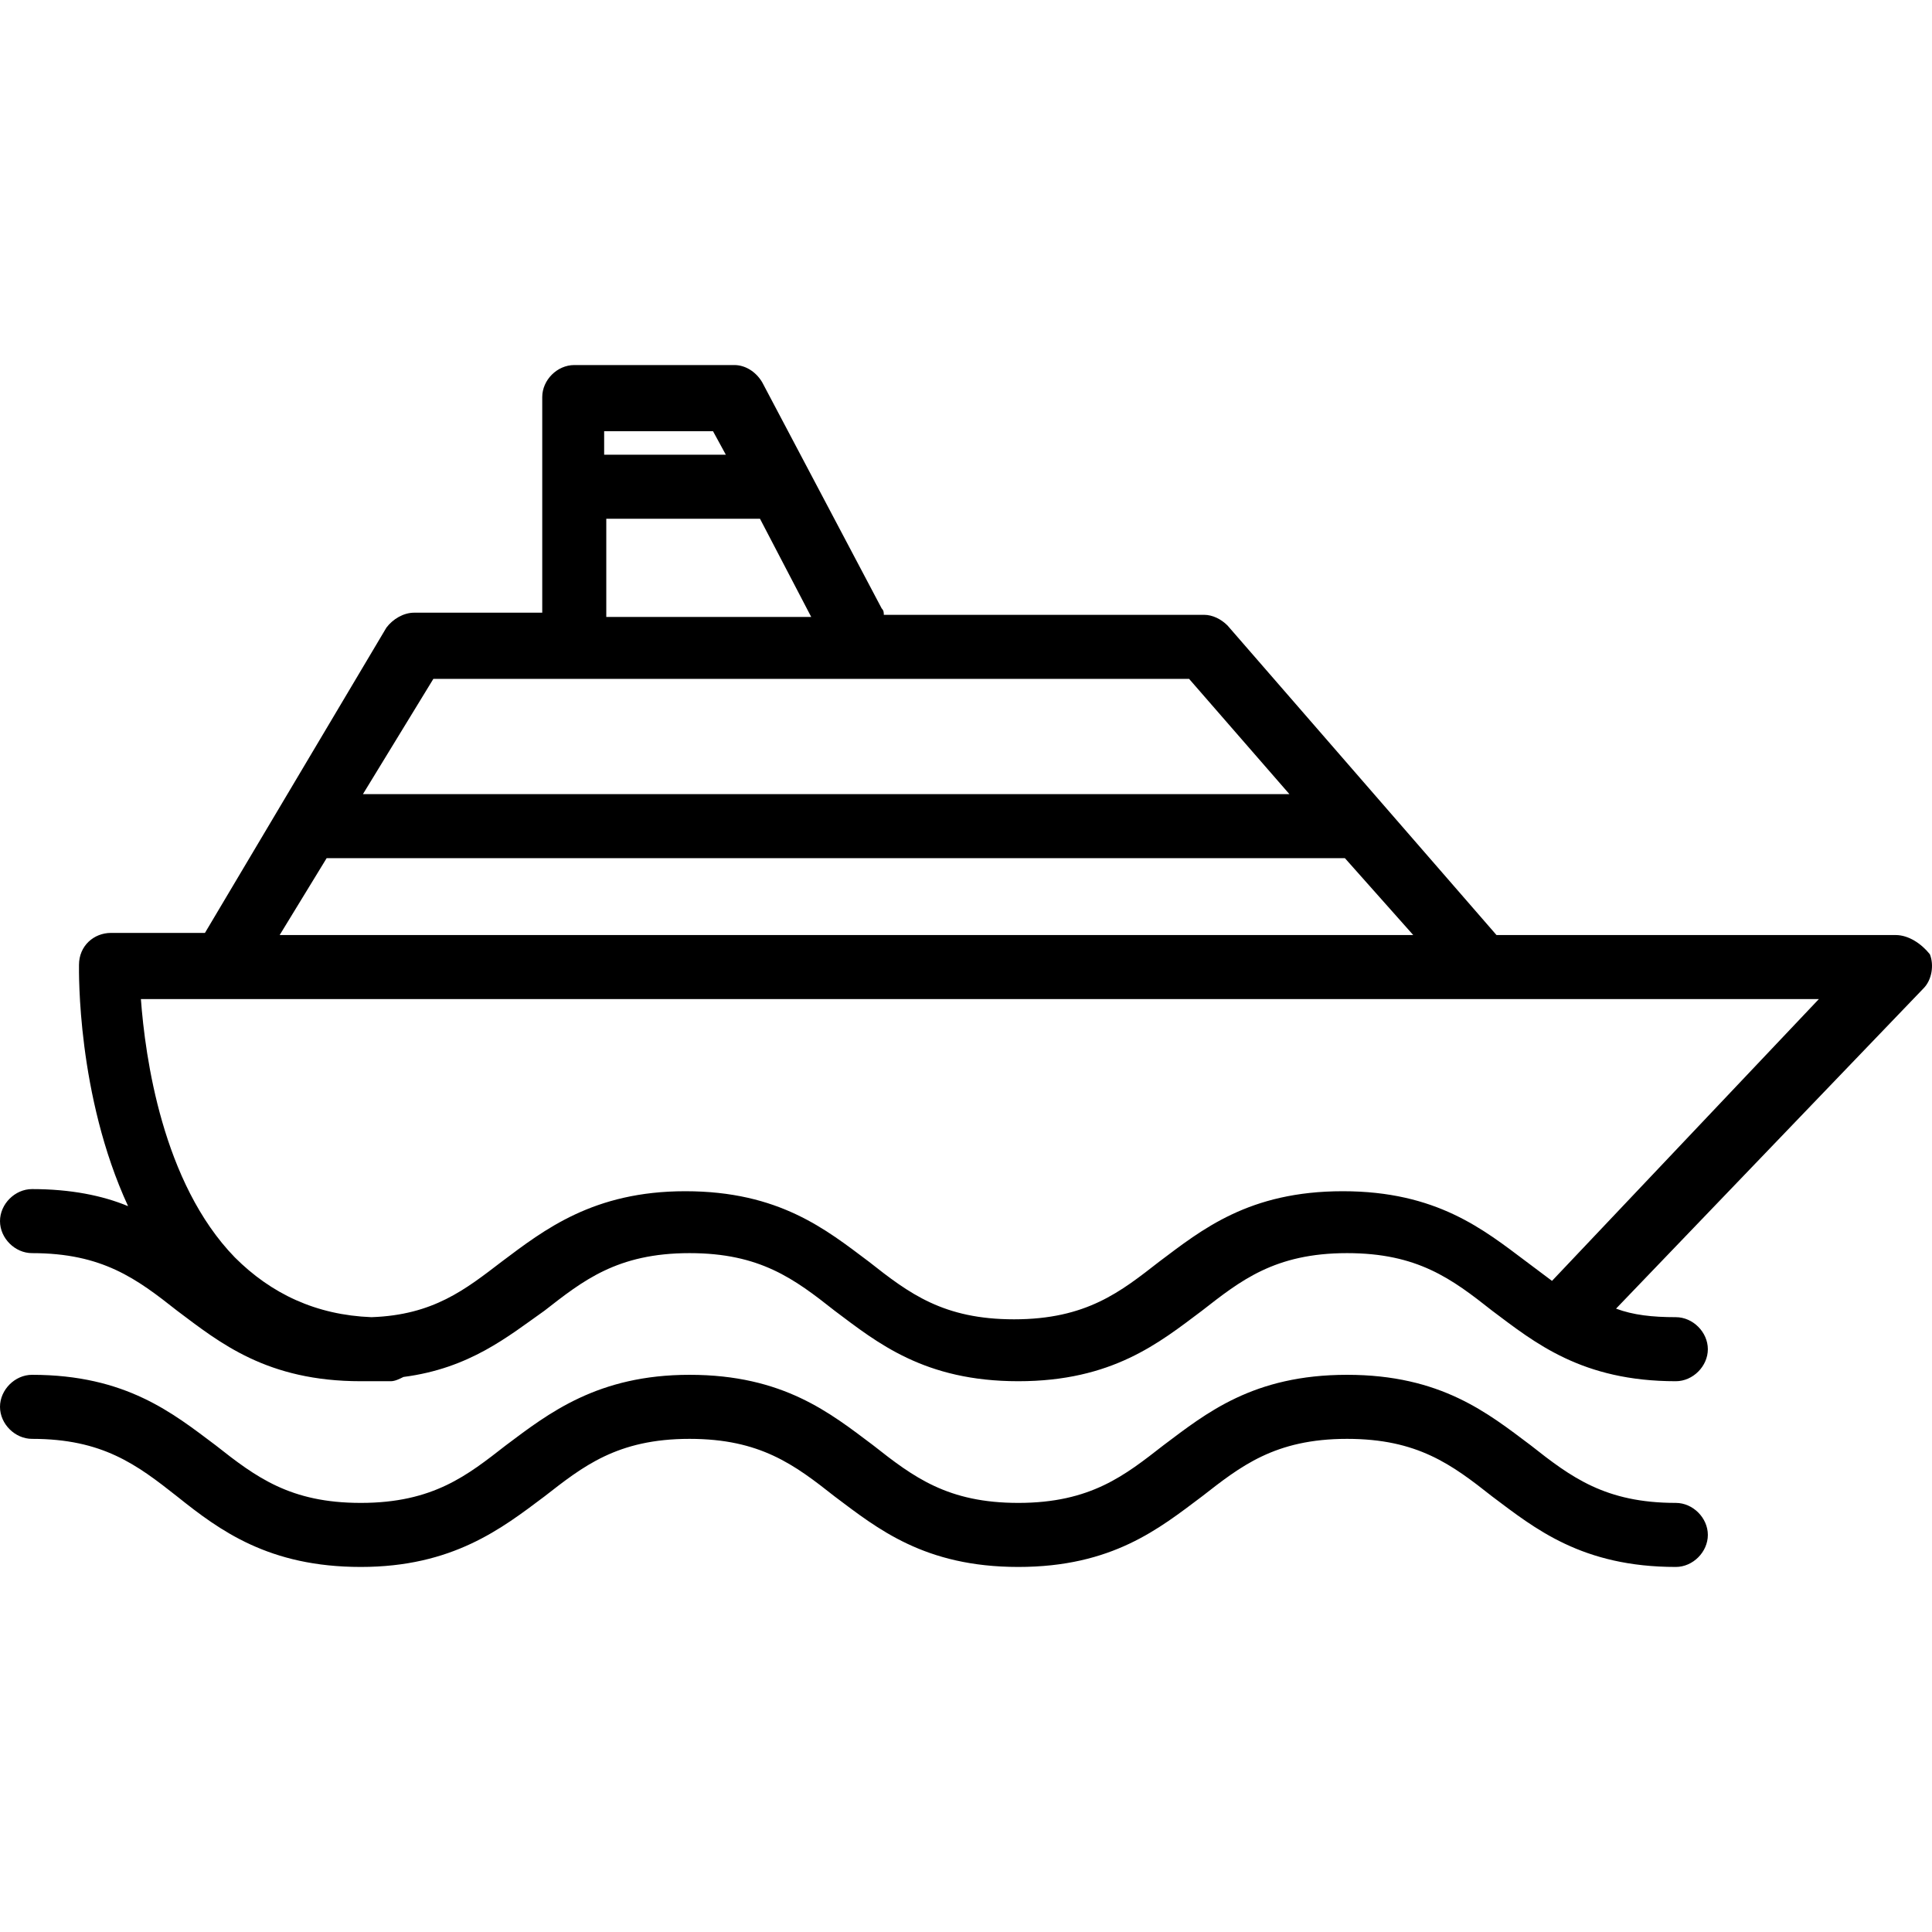
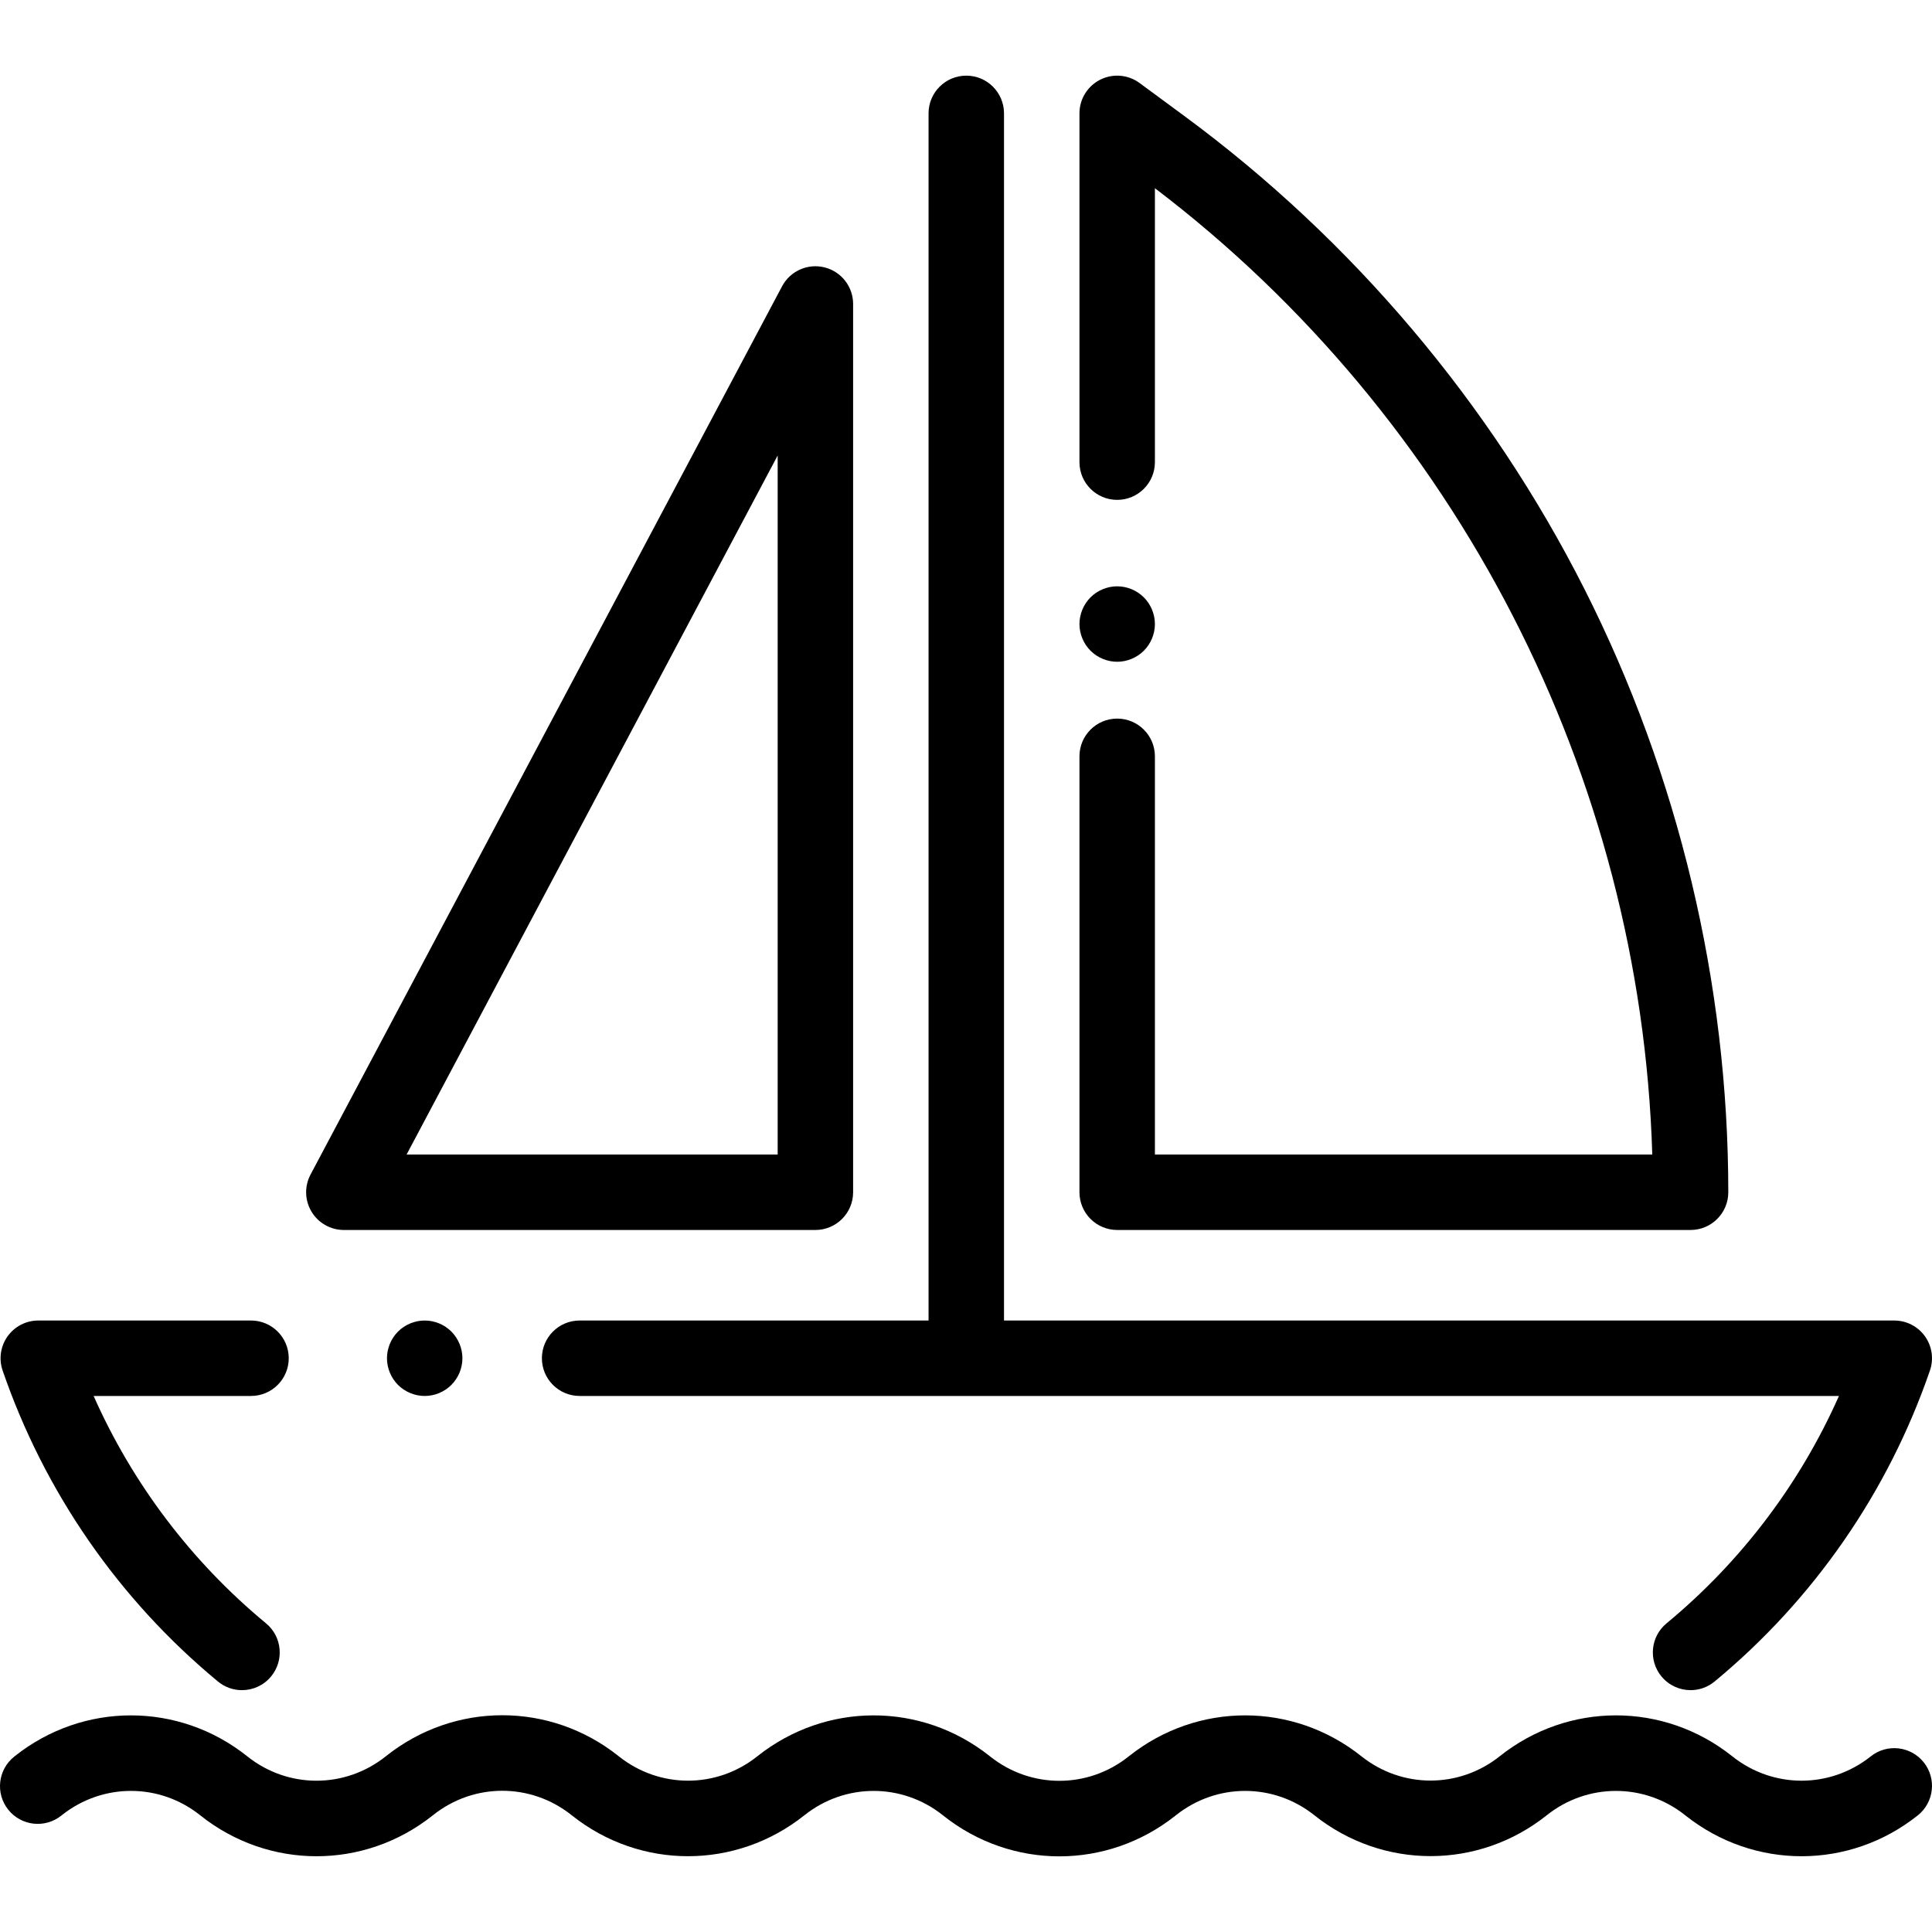
- <svg xmlns="http://www.w3.org/2000/svg" version="1.1" id="Capa_1" x="0px" y="0px" viewBox="0 0 362 362" style="enable-background:new 0 0 362 362;" xml:space="preserve" width="512px" height="512px" class="">
+ <svg xmlns="http://www.w3.org/2000/svg" version="1.1" id="Capa_1" x="0px" y="0px" viewBox="0 0 512 512" style="enable-background:new 0 0 512 512;" xml:space="preserve">
  <g>
    <g>
-       <g>
-         <path d="M361.6,178.8c-1.6-2-4-3.6-6.4-3.6h-74.8l-50.4-58c-1.2-1.2-2.8-2-4.4-2h-60c0-0.4,0-0.8-0.4-1.2l-22.4-42.4    c-1.2-2-3.2-3.2-5.2-3.2h-30c-3.2,0-6,2.8-6,6v40.4h-24c-2,0-4,1.2-5.2,2.8l-34,57.2H20.8c-3.2,0-6,2.4-6,6    c0,1.2-0.4,24.4,9.2,45.2c-4.8-2-10.8-3.2-18-3.2c-3.2,0-6,2.8-6,6s2.8,6,6,6c13.2,0,19.6,4.8,27.2,10.8c8,6,16.8,13.2,34.4,13.2    c0.8,0,1.6,0,2.4,0c1.2,0,2,0,3.2,0c0.8,0,1.6-0.4,2.4-0.8c12.4-1.6,19.6-7.6,26.4-12.4c7.2-5.6,13.6-10.8,27.2-10.8    c13.2,0,19.6,4.8,27.2,10.8c8,6,16.8,13.2,34.4,13.2c17.6,0,26.4-7.2,34.4-13.2c7.2-5.6,13.6-10.8,27.2-10.8    c13.2,0,19.6,4.8,27.2,10.8c8,6,16.8,13.2,34.4,13.2c3.2,0,6-2.8,6-6s-2.8-6-6-6c-4.4,0-8-0.4-11.2-1.6l57.6-60    C362,183.6,362.4,180.8,361.6,178.8z M142.4,97.2l9.6,18.4h-38.4V97.2H142.4z M113.2,80.8h20.4l2.4,4.4h-22.8V80.8z M81.2,127.2    h141.6l18.8,21.6H68L81.2,127.2z M61.2,160.8H252l12.8,14.4H52.4L61.2,160.8z M290.8,240c-1.6-1.2-3.2-2.4-4.8-3.6    c-8-6-16.8-13.2-34.4-13.2c-17.6,0-26.4,7.2-34.4,13.2c-7.2,5.6-13.6,10.8-27.2,10.8c-13.2,0-19.6-4.8-27.2-10.8    c-8-6-16.8-13.2-34.4-13.2c-17.2,0-26.4,7.2-34.4,13.2c-6.8,5.2-12.8,10-24.4,10.4c-10.4-0.4-18.8-4.4-25.6-11.2    c-13.6-14-16.8-37.6-17.6-48.4h314.4L290.8,240z" data-original="#000000" class="active-path" data-old_color="#000000" fill="#000000" />
-       </g>
-     </g>
-     <g>
-       <g>
-         <path d="M314,281.6c-13.2,0-19.6-4.8-27.2-10.8c-8-6-16.8-13.2-34.4-13.2c-17.6,0-26.4,7.2-34.4,13.2    c-7.2,5.6-13.6,10.8-27.2,10.8c-13.2,0-19.6-4.8-27.2-10.8c-8-6-16.8-13.2-34.4-13.2c-17.2,0-26.4,7.2-34.4,13.2    c-7.2,5.6-13.6,10.8-27.2,10.8c-13.2,0-19.6-4.8-27.2-10.8c-8-6-16.8-13.2-34.4-13.2c-3.2,0-6,2.8-6,6s2.8,6,6,6    c13.2,0,19.6,4.8,27.2,10.8c8,6.4,17.2,13.2,34.4,13.2s26.4-7.2,34.4-13.2c7.2-5.6,13.6-10.8,27.2-10.8c13.2,0,19.6,4.8,27.2,10.8    c8,6,16.8,13.2,34.4,13.2c17.6,0,26.4-7.2,34.4-13.2c7.2-5.6,13.6-10.8,27.2-10.8c13.2,0,19.6,4.8,27.2,10.8    c8,6,16.8,13.2,34.4,13.2c3.2,0,6-2.8,6-6S317.2,281.6,314,281.6z" data-original="#000000" class="active-path" data-old_color="#000000" fill="#000000" />
-       </g>
+       <path d="M509.821,467.046c-3.44-4.319-9.731-5.032-14.049-1.592c-10.778,8.585-25.844,8.599-36.646,0.028l-0.149-0.119    c-18.125-14.383-43.426-14.36-61.525,0.056c-10.784,8.589-25.839,8.601-36.634,0.038c-0.017-0.014-0.033-0.027-0.05-0.04    c-18.099-14.414-43.398-14.438-61.528-0.049l-0.193,0.153c-10.772,8.551-25.823,8.551-36.597,0.002l-0.202-0.161    c-18.127-14.384-43.425-14.359-61.566,0.088c-10.779,8.586-25.846,8.598-36.645,0.028l-0.189-0.15    c-18.098-14.364-43.375-14.362-61.472,0.007l-0.187,0.148c-10.795,8.571-25.866,8.559-36.608,0.003    c-0.014-0.011-0.066-0.053-0.08-0.064c-18.103-14.419-43.402-14.441-61.536-0.051l-0.19,0.151    c-4.322,3.436-5.04,9.724-1.604,14.047c3.436,4.321,9.723,5.042,14.047,1.605l0.185-0.146c10.793-8.566,25.862-8.554,36.602,0.002    c0.014,0.011,0.066,0.054,0.08,0.064c18.106,14.422,43.412,14.443,61.541,0.047l0.187-0.148    c10.776-8.558,25.831-8.557,36.611-0.001l0.189,0.15c18.127,14.389,43.428,14.366,61.57-0.084    c10.778-8.584,25.844-8.597,36.638-0.034l0.202,0.161c9.045,7.179,19.883,10.767,30.725,10.767    c10.842-0.001,21.688-3.592,30.735-10.773l0.193-0.153c10.777-8.554,25.817-8.555,36.594-0.004    c0.016,0.013,0.032,0.026,0.048,0.039c18.133,14.441,43.46,14.44,61.592-0.002c10.779-8.585,25.844-8.598,36.647-0.027    l0.149,0.118c18.124,14.382,43.422,14.361,61.524-0.056C512.548,477.654,513.26,471.365,509.821,467.046z" />
    </g>
  </g>
+   <g>
+     <g>
+       <path d="M119.616,352.882c-1.859-1.869-4.429-2.929-7.068-2.929c-2.629,0-5.208,1.06-7.068,2.929    c-1.859,1.859-2.929,4.439-2.929,7.068c0,2.629,1.071,5.208,2.929,7.068c1.859,1.859,4.439,2.929,7.068,2.929    c2.639,0,5.208-1.07,7.068-2.929c1.859-1.859,2.929-4.439,2.929-7.068C122.545,357.321,121.474,354.742,119.616,352.882z" />
+     </g>
+   </g>
+   <g>
+     <g>
+       <path d="M70.518,430.218l-0.14-0.116c-19.685-16.312-35.255-36.913-45.568-60.158h41.711c5.52,0,9.997-4.476,9.997-9.997    s-4.477-9.997-9.997-9.997H10.149c-3.231,0-6.262,1.562-8.139,4.191c-1.876,2.63-2.365,6.004-1.315,9.059    c11.061,32.147,30.745,60.605,56.918,82.294l0.135,0.112c1.866,1.55,4.129,2.304,6.378,2.304c2.872,0,5.722-1.232,7.701-3.615    C75.353,440.046,74.766,433.743,70.518,430.218z" />
+     </g>
+   </g>
+   <g>
+     <g>
+       <path d="M510.141,354.141c-1.876-2.629-4.908-4.191-8.139-4.191h-235.93V30.045c0-5.521-4.477-9.997-9.997-9.997    c-5.52,0-9.997,4.476-9.997,9.997V349.95h-92.473c-5.52,0-9.997,4.476-9.997,9.997s4.477,9.997,9.997,9.997h333.736    c-10.313,23.245-25.883,43.847-45.572,60.162l-0.135,0.112c-4.249,3.525-4.836,9.828-1.311,14.077    c1.978,2.383,4.828,3.614,7.7,3.614c2.249,0,4.512-0.756,6.378-2.304l0.13-0.107c26.179-21.693,45.862-50.151,56.923-82.299    C512.507,360.145,512.018,356.771,510.141,354.141z" />
+     </g>
+   </g>
+   <g>
+     <g>
+       <path d="M303.132,158.31c-1.858-1.859-4.438-2.929-7.067-2.929c-2.629,0-5.208,1.07-7.068,2.929    c-1.86,1.859-2.929,4.439-2.929,7.068c0,2.629,1.07,5.208,2.929,7.068s4.439,2.929,7.068,2.929c2.629,0,5.208-1.07,7.067-2.929    c1.86-1.859,2.93-4.439,2.93-7.068C306.062,162.749,304.991,160.169,303.132,158.31z" />
+     </g>
+   </g>
+   <g>
+     <g>
+       <path d="M419.938,156.19c-24.91-49.293-61.579-92.664-106.044-125.424l-11.9-8.768c-3.037-2.238-7.075-2.574-10.438-0.875    c-3.366,1.701-5.488,5.151-5.488,8.922v92.43c0,5.521,4.477,9.997,9.997,9.997s9.997-4.476,9.997-9.997V49.876    c80.071,60.897,128.77,155.68,131.81,256.088H306.062V200.433c0-5.521-4.477-9.997-9.997-9.997c-5.52,0-9.997,4.476-9.997,9.997    V315.96c0,2.651,1.054,5.194,2.928,7.069c1.875,1.874,4.418,2.928,7.069,2.928h151.953c5.52,0,9.997-4.476,9.997-9.997    C458.015,260.73,444.847,205.483,419.938,156.19z" />
+     </g>
+   </g>
+   <g>
+     <g>
+       <path d="M218.504,70.857c-4.459-1.112-9.092,0.959-11.246,5.013L82.295,311.272c-1.643,3.098-1.545,6.833,0.263,9.839    c1.807,3.007,5.06,4.846,8.567,4.846h124.963c5.52,0,9.997-4.476,9.997-9.997V80.558    C226.085,75.966,222.958,71.965,218.504,70.857z M206.091,305.963H107.75l98.341-185.251V305.963z" />
+     </g>
+   </g>
+   <g>
+ </g>
+   <g>
+ </g>
+   <g>
+ </g>
+   <g>
+ </g>
+   <g>
+ </g>
+   <g>
+ </g>
+   <g>
+ </g>
+   <g>
+ </g>
+   <g>
+ </g>
+   <g>
+ </g>
+   <g>
+ </g>
+   <g>
+ </g>
+   <g>
+ </g>
+   <g>
+ </g>
+   <g>
+ </g>
</svg>
